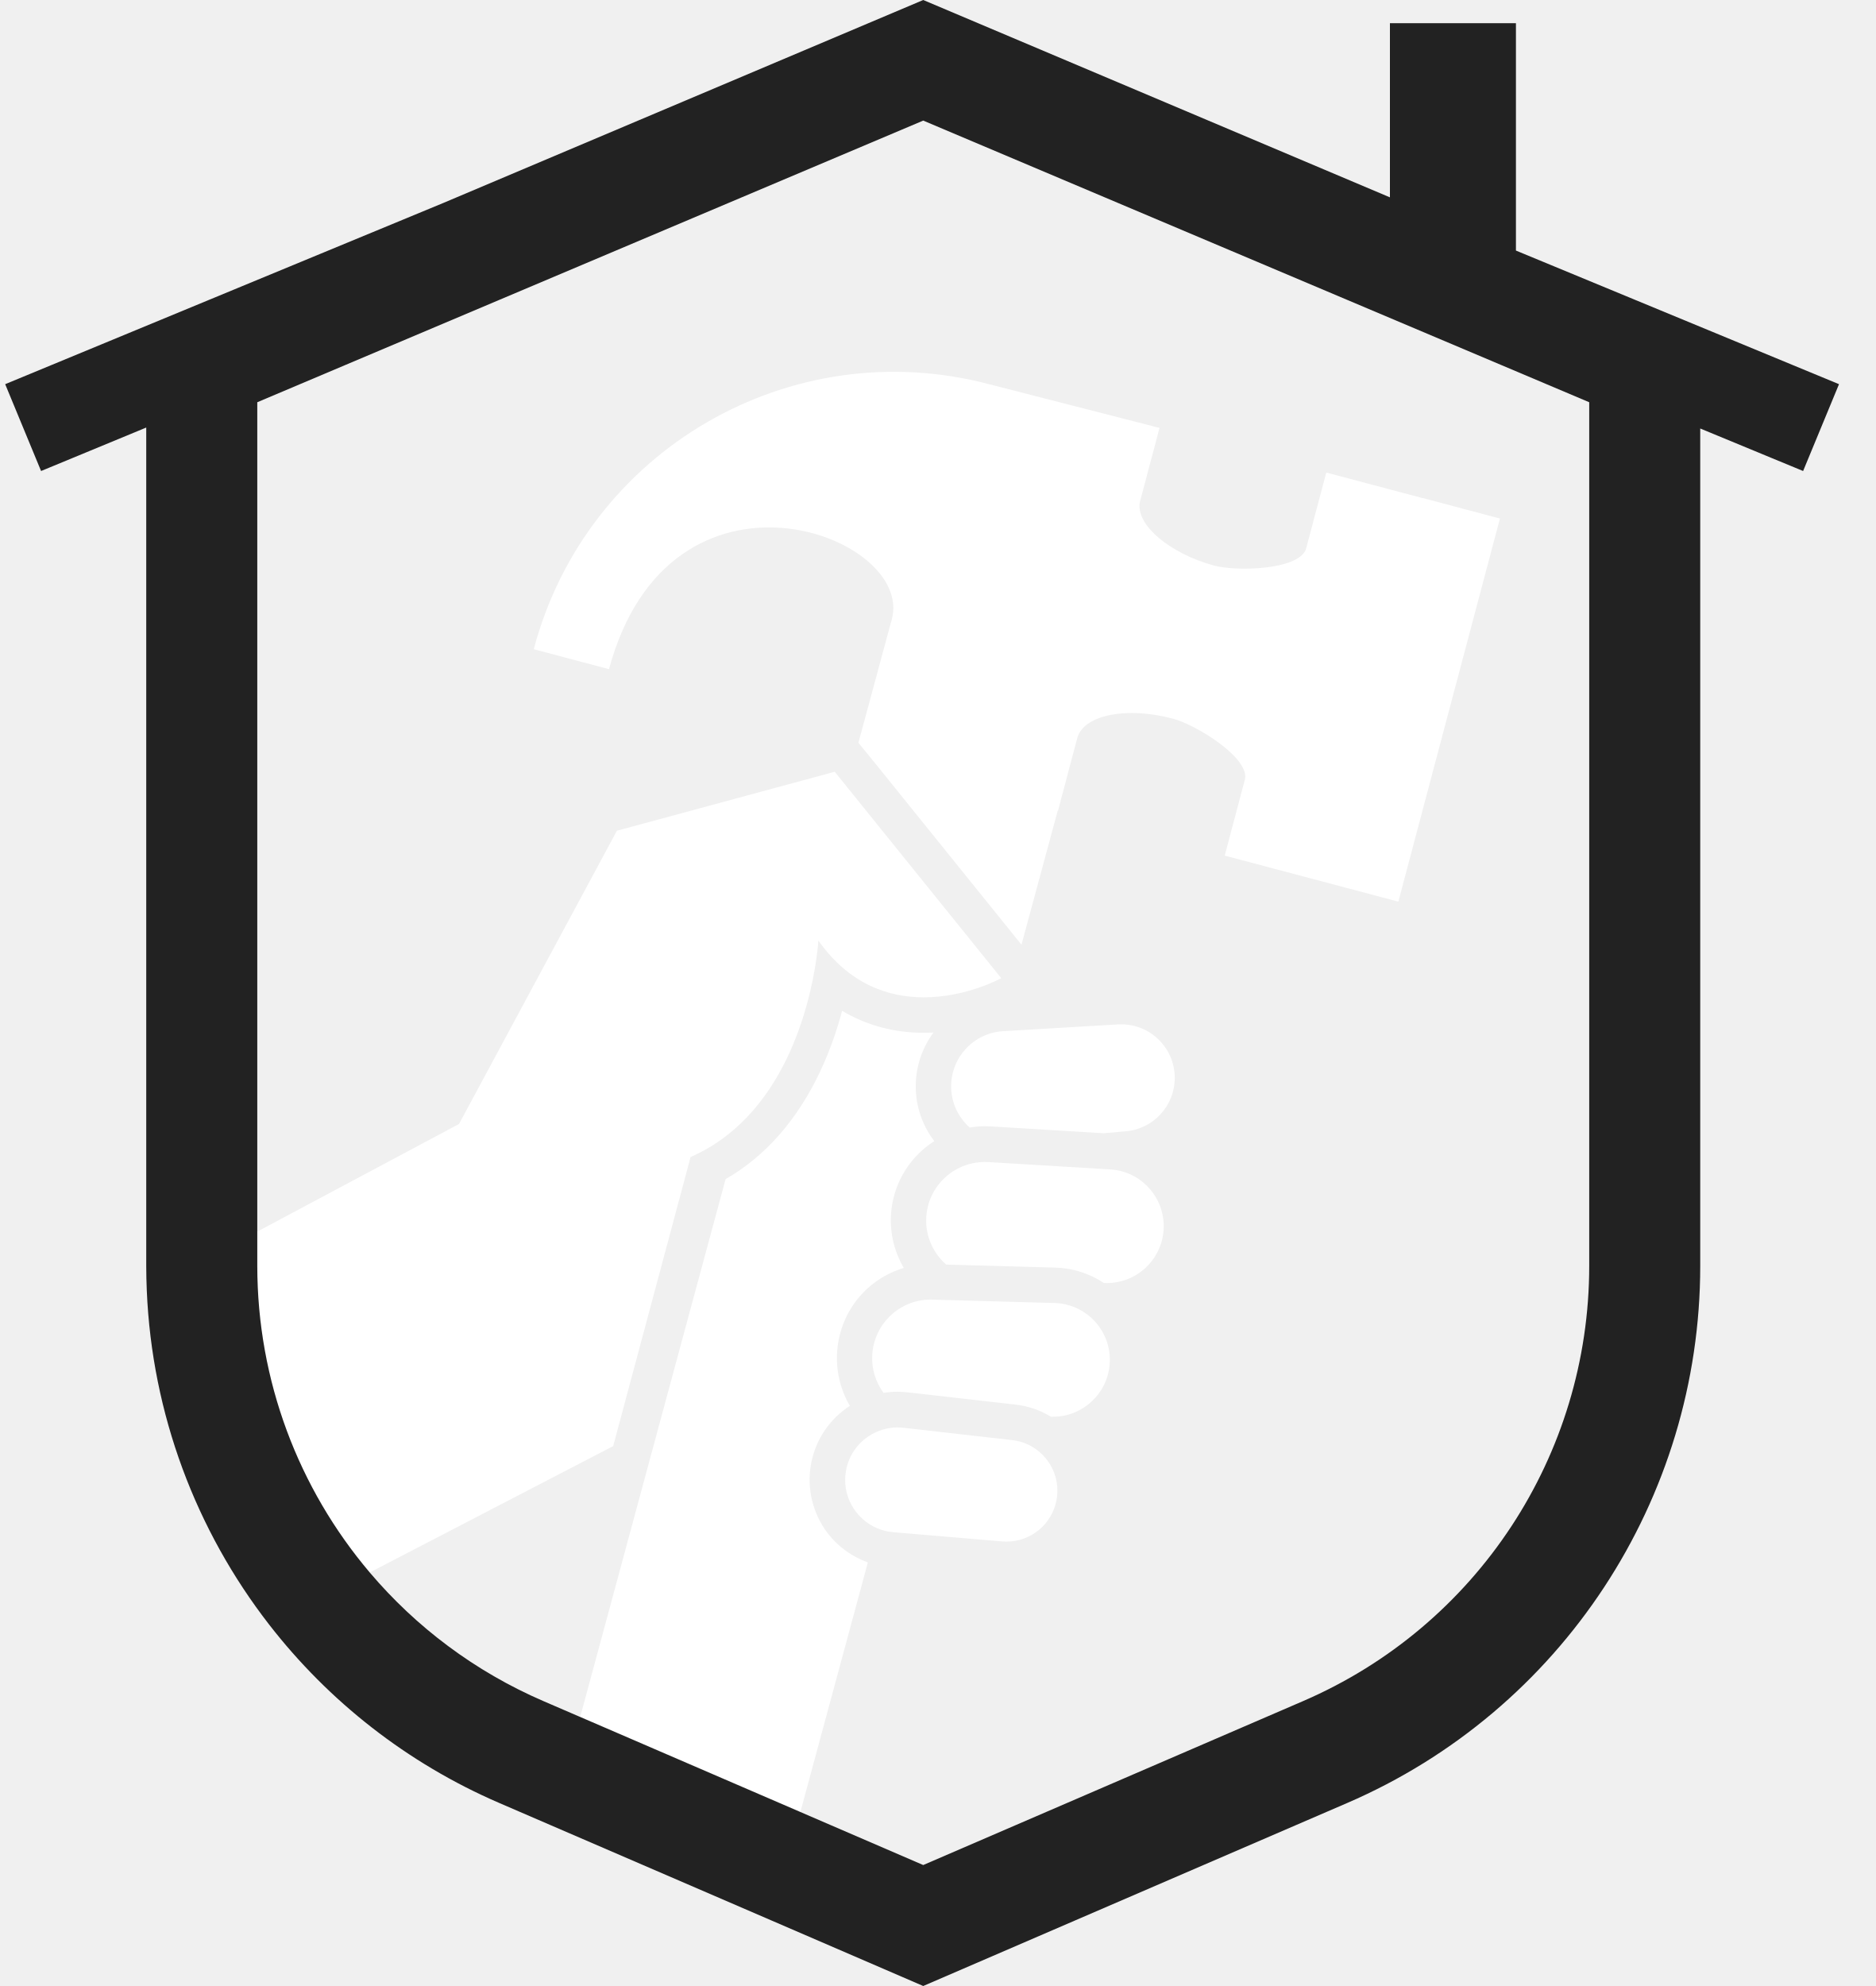
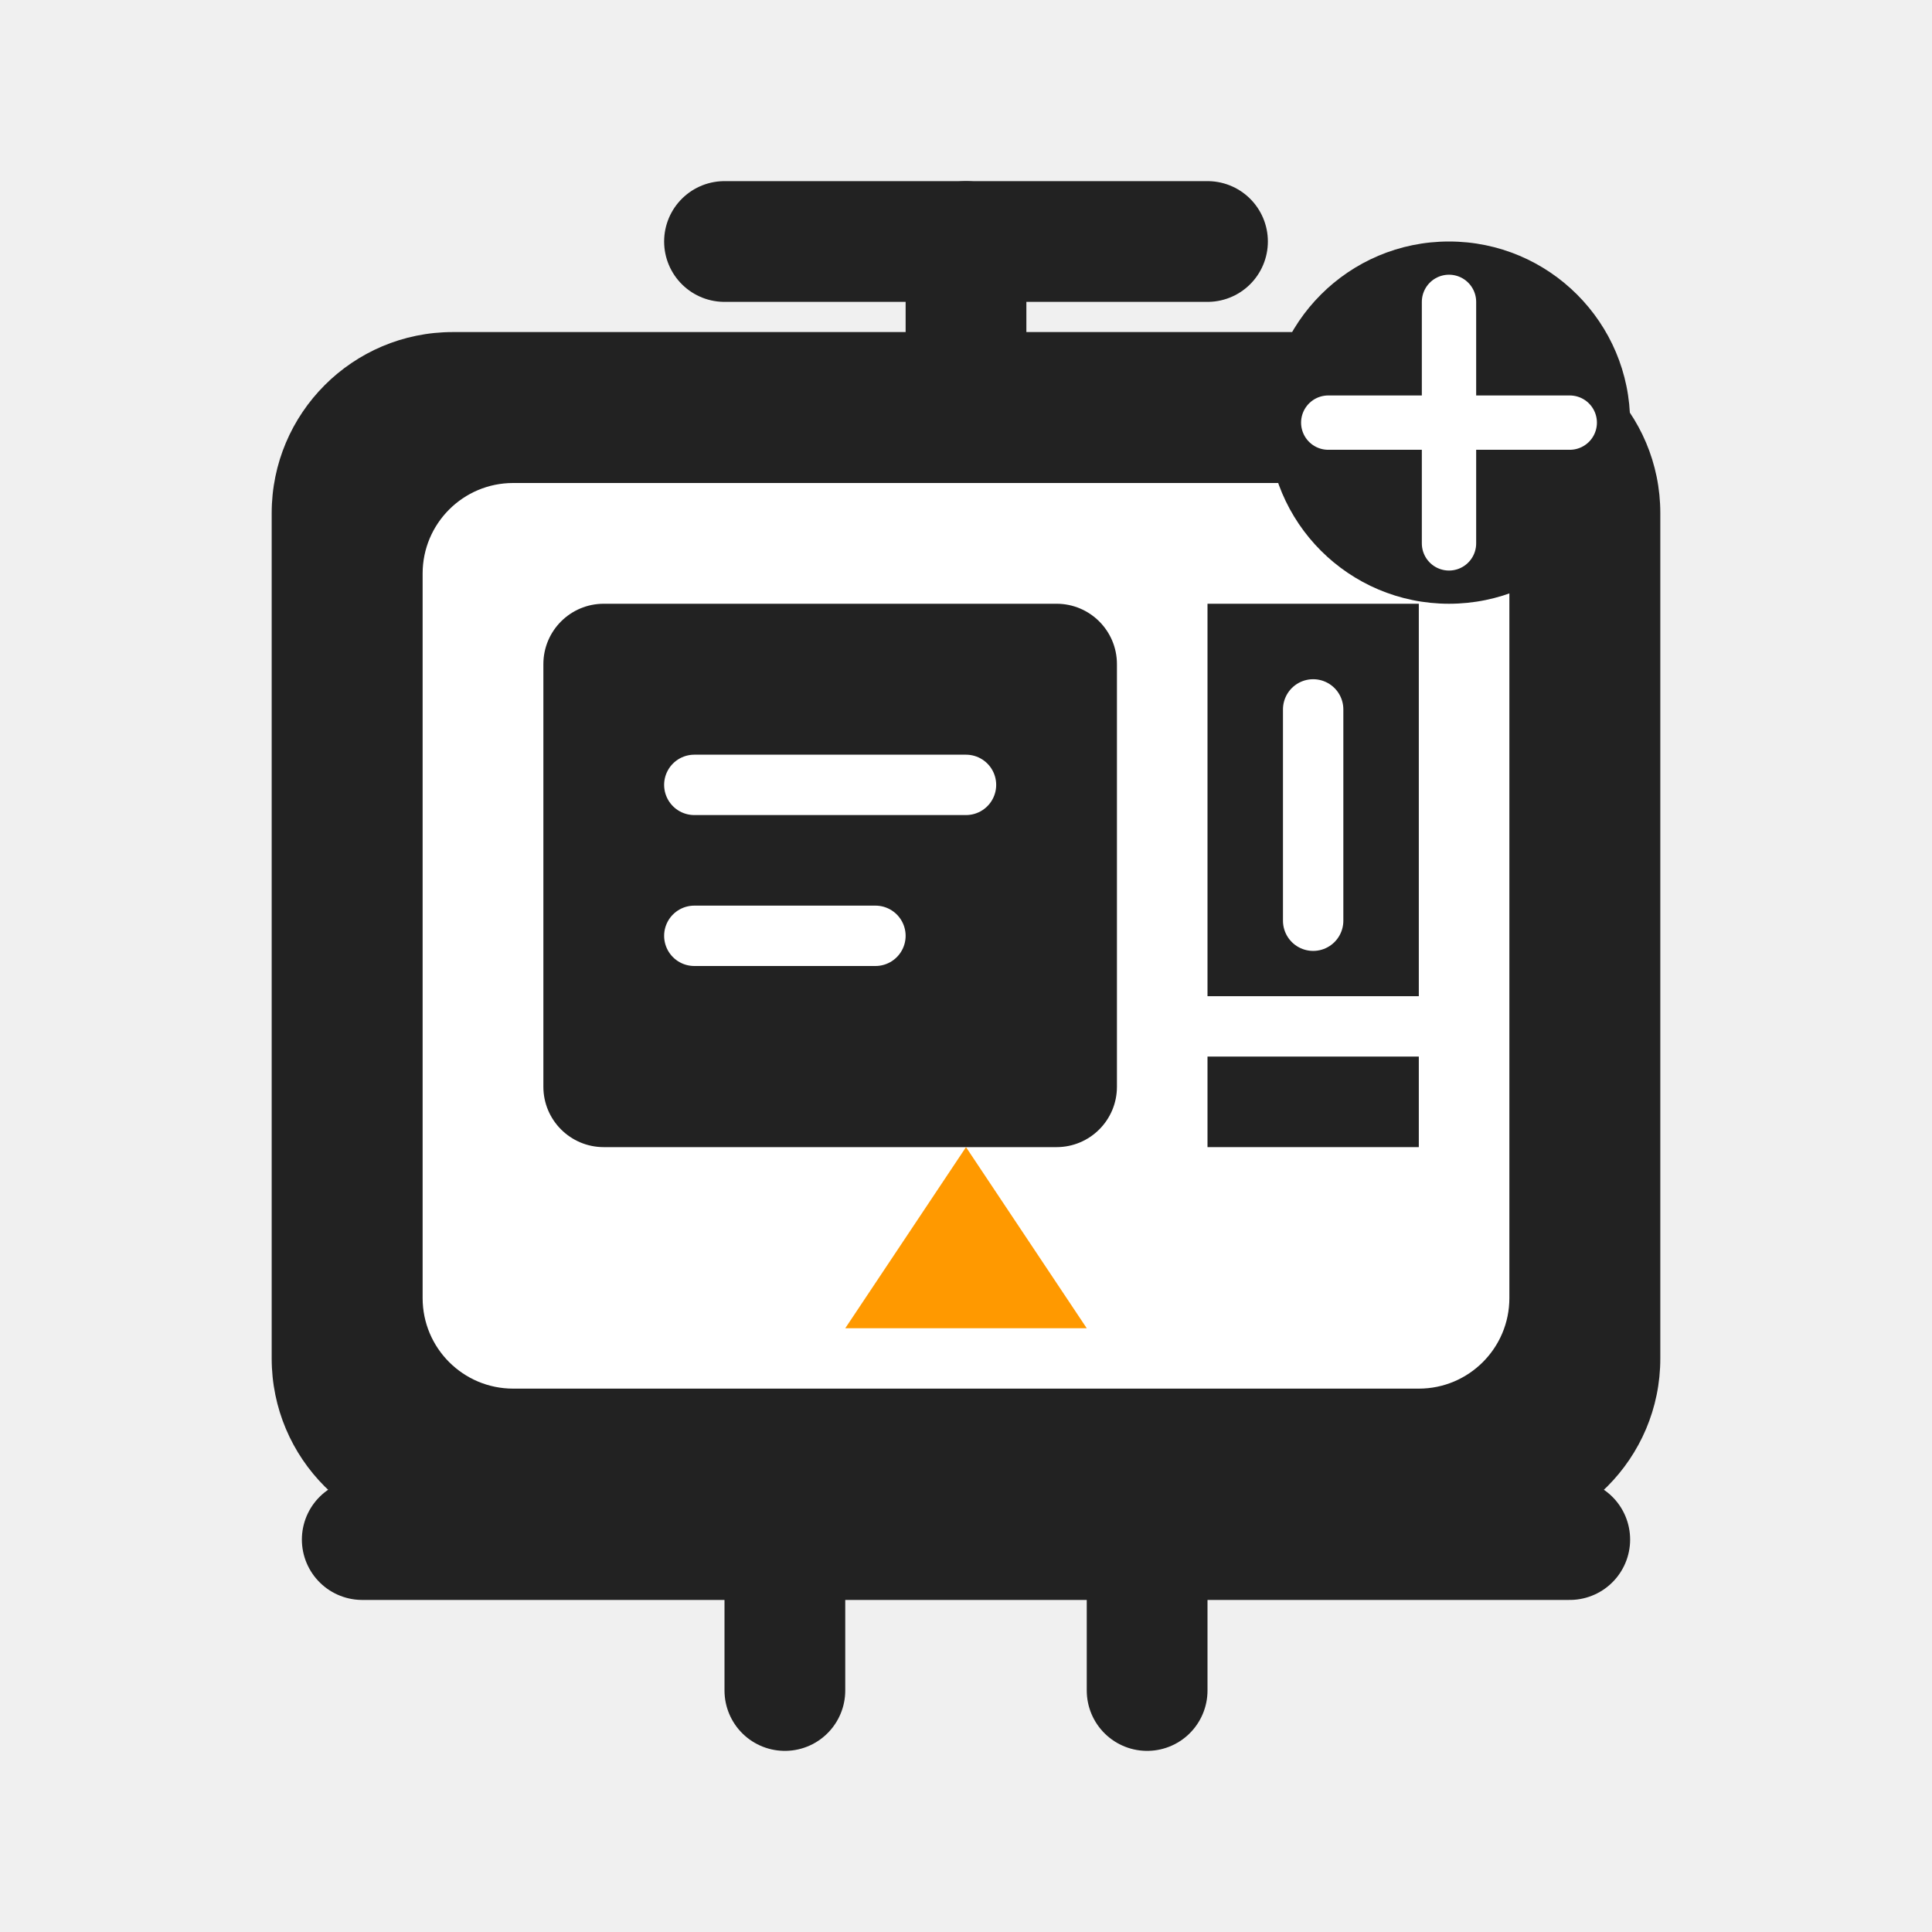
- <svg xmlns="http://www.w3.org/2000/svg" width="51" height="54" viewBox="0 0 51 54" fill="none">
-   <path d="M22.516 41.697C22.107 41.167 21.939 40.485 22.053 39.826C22.172 39.145 22.568 38.577 23.113 38.225C22.847 37.77 22.723 37.24 22.77 36.708C22.863 35.631 23.596 34.769 24.579 34.476C24.3 33.998 24.177 33.437 24.244 32.879C24.338 32.094 24.782 31.428 25.408 31.027C25.093 30.613 24.904 30.098 24.904 29.538C24.904 28.992 25.084 28.486 25.387 28.075C25.302 28.079 25.215 28.082 25.127 28.082C24.31 28.082 23.561 27.879 22.902 27.484C22.766 27.994 22.574 28.564 22.304 29.135C21.679 30.46 20.809 31.442 19.733 32.061L15.781 46.678L21.769 49.262L23.602 42.483C23.177 42.33 22.797 42.06 22.516 41.697Z" fill="white" />
-   <path d="M40.792 14.099L38.695 13.542L38.694 13.545L36.069 12.849L35.513 14.944C35.284 15.504 33.616 15.54 33.017 15.378C31.831 15.057 30.871 14.274 31.001 13.645L31.534 11.635L26.916 10.451C21.503 9.015 15.951 12.239 14.516 17.652L16.562 18.195C18.219 12.066 24.876 14.535 24.254 16.835L23.689 18.925L23.345 20.196L23.721 20.656L27.73 25.625L27.78 25.687L28.764 22.048L28.772 22.05L29.204 20.418L29.205 20.417L29.305 20.04C29.504 19.429 30.665 19.207 31.912 19.545C32.511 19.706 33.942 20.569 33.863 21.168L33.307 23.264L38.029 24.516L40.791 14.102L40.792 14.099Z" fill="white" />
-   <path d="M30.493 27.852C30.464 27.852 30.435 27.852 30.405 27.854C29.519 27.907 28.409 27.972 27.508 28.025C27.431 28.029 27.354 28.034 27.281 28.038C26.487 28.084 25.867 28.742 25.867 29.537C25.867 29.986 26.064 30.384 26.371 30.658C26.505 30.636 26.642 30.623 26.781 30.623C26.789 30.623 26.797 30.623 26.805 30.623C26.849 30.624 26.894 30.625 26.938 30.627C27.856 30.683 29.034 30.754 30.013 30.813L30.619 30.76C31.371 30.694 31.948 30.064 31.948 29.309C31.948 28.499 31.291 27.852 30.493 27.852Z" fill="white" />
-   <path d="M30.194 31.797C30.139 31.794 30.081 31.79 30.025 31.787C29.033 31.727 27.818 31.654 26.878 31.597C26.845 31.595 26.813 31.594 26.78 31.594C26.698 31.594 26.617 31.602 26.537 31.614C26.416 31.633 26.298 31.665 26.187 31.71C25.663 31.921 25.27 32.403 25.199 32.998C25.134 33.543 25.352 34.05 25.731 34.384C25.75 34.385 25.768 34.385 25.788 34.386C26.715 34.412 27.819 34.442 28.708 34.467C29.179 34.48 29.634 34.629 30.022 34.885L30.053 34.886C30.07 34.886 30.086 34.887 30.102 34.887C30.882 34.887 31.544 34.304 31.637 33.524C31.742 32.64 31.082 31.85 30.194 31.797Z" fill="white" />
-   <path d="M28.678 35.429C27.712 35.403 26.496 35.369 25.525 35.342C25.483 35.34 25.44 35.339 25.399 35.338C25.385 35.337 25.371 35.337 25.358 35.337C25.342 35.336 25.327 35.336 25.312 35.336C24.488 35.336 23.797 35.966 23.725 36.792C23.69 37.195 23.808 37.573 24.028 37.873C24.151 37.853 24.275 37.842 24.402 37.842C24.493 37.842 24.584 37.847 24.675 37.858C24.728 37.864 24.785 37.87 24.84 37.876C25.701 37.974 26.775 38.096 27.629 38.193C27.969 38.231 28.293 38.346 28.581 38.521H28.637C29.439 38.52 30.107 37.907 30.177 37.108C30.22 36.611 30.023 36.15 29.684 35.837C29.419 35.594 29.069 35.44 28.678 35.429Z" fill="white" />
-   <path d="M28.284 39.492C28.079 39.312 27.82 39.19 27.528 39.157C27.129 39.112 26.68 39.062 26.229 39.01C25.659 38.946 25.085 38.88 24.593 38.824C24.586 38.823 24.579 38.822 24.573 38.822C24.53 38.817 24.487 38.816 24.444 38.814C24.433 38.814 24.421 38.812 24.41 38.812C24.182 38.812 23.964 38.868 23.769 38.967C23.379 39.163 23.086 39.535 23.006 39.995C22.889 40.667 23.262 41.302 23.854 41.553C23.99 41.61 24.136 41.648 24.291 41.661L27.255 41.912C27.295 41.915 27.334 41.917 27.373 41.917C28.04 41.917 28.62 41.437 28.736 40.77C28.822 40.274 28.633 39.798 28.284 39.492Z" fill="white" />
-   <path d="M18.477 32.596L18.626 32.039L18.781 31.459C19.31 31.229 19.757 30.915 20.138 30.553C22.084 28.704 22.256 25.573 22.256 25.573C23.109 26.783 24.189 27.118 25.124 27.118C26.288 27.118 27.23 26.597 27.23 26.597L22.719 21.006L22.702 20.984L16.777 22.588L12.483 30.562L11.978 30.831L11.472 31.101L7 33.485V34.419C7 37.539 8.123 40.472 10.059 42.754L16.676 39.32L18.477 32.596Z" fill="white" />
-   <path d="M41.227 6.813V0.63H37.8V5.366L25.108 0L12.046 5.523L0.141 10.446L1.117 12.807L3.977 11.625V12.45V27.196V34.421C3.977 34.645 3.983 34.867 3.992 35.09C4.133 38.45 5.33 41.61 7.322 44.176C8.934 46.252 11.066 47.94 13.581 49.025L14.978 49.628L20.966 52.212L25.108 54L36.636 49.025C42.465 46.51 46.239 40.769 46.239 34.421V27.196V12.45V11.651L49.037 12.807L50.013 10.446L41.227 6.813ZM43.22 12.45V27.196V34.421C43.22 39.569 40.166 44.213 35.439 46.253L25.108 50.711L21.762 49.267L15.774 46.683L14.777 46.253C12.915 45.449 11.314 44.24 10.056 42.757C8.12 40.475 6.997 37.541 6.997 34.421V33.488V27.196V12.45V10.937L25.108 3.279L36.624 8.148L40.82 9.922V9.922L43.22 10.937V12.45H43.22Z" fill="#222222" />
+ <svg xmlns="http://www.w3.org/2000/svg" width="64" height="64" viewBox="0 0 64 64" fill="none" role="img" aria-label="CNC machine loader">
+   <rect x="9" y="11" width="46" height="40" rx="6" fill="#222222" />
+   <rect x="14" y="16" width="36" height="30" rx="3" fill="#ffffff" />
+   <rect x="18" y="20" width="19" height="18" rx="2" fill="#222222" />
+   <path d="M40 20H47V38H40V20Z" fill="#222222" />
+   <path d="M23 26H32" stroke="#ffffff" stroke-width="2" stroke-linecap="round" />
+   <path d="M23 31H29" stroke="#ffffff" stroke-width="2" stroke-linecap="round" />
+   <path d="M43.5 23.5V30.5" stroke="#ffffff" stroke-width="2" stroke-linecap="round" />
+   <path d="M40 34H47" stroke="#ffffff" stroke-width="2" stroke-linecap="round" />
+   <path d="M12 51H52" stroke="#222222" stroke-width="4" stroke-linecap="round" />
+   <path d="M26 51V56" stroke="#222222" stroke-width="4" stroke-linecap="round" />
+   <path d="M38 51V56" stroke="#222222" stroke-width="4" stroke-linecap="round" />
+   <path d="M32 13V8" stroke="#222222" stroke-width="4" stroke-linecap="round" />
+   <path d="M24 8H40" stroke="#222222" stroke-width="4" stroke-linecap="round" />
+   <path d="M32 38L36 44H28L32 38Z" fill="#FF9900" />
+   <circle cx="48" cy="14" r="6" fill="#222222" />
+   <path d="M48 10V18M44 14H52" stroke="#ffffff" stroke-width="1.8" stroke-linecap="round" />
</svg>
